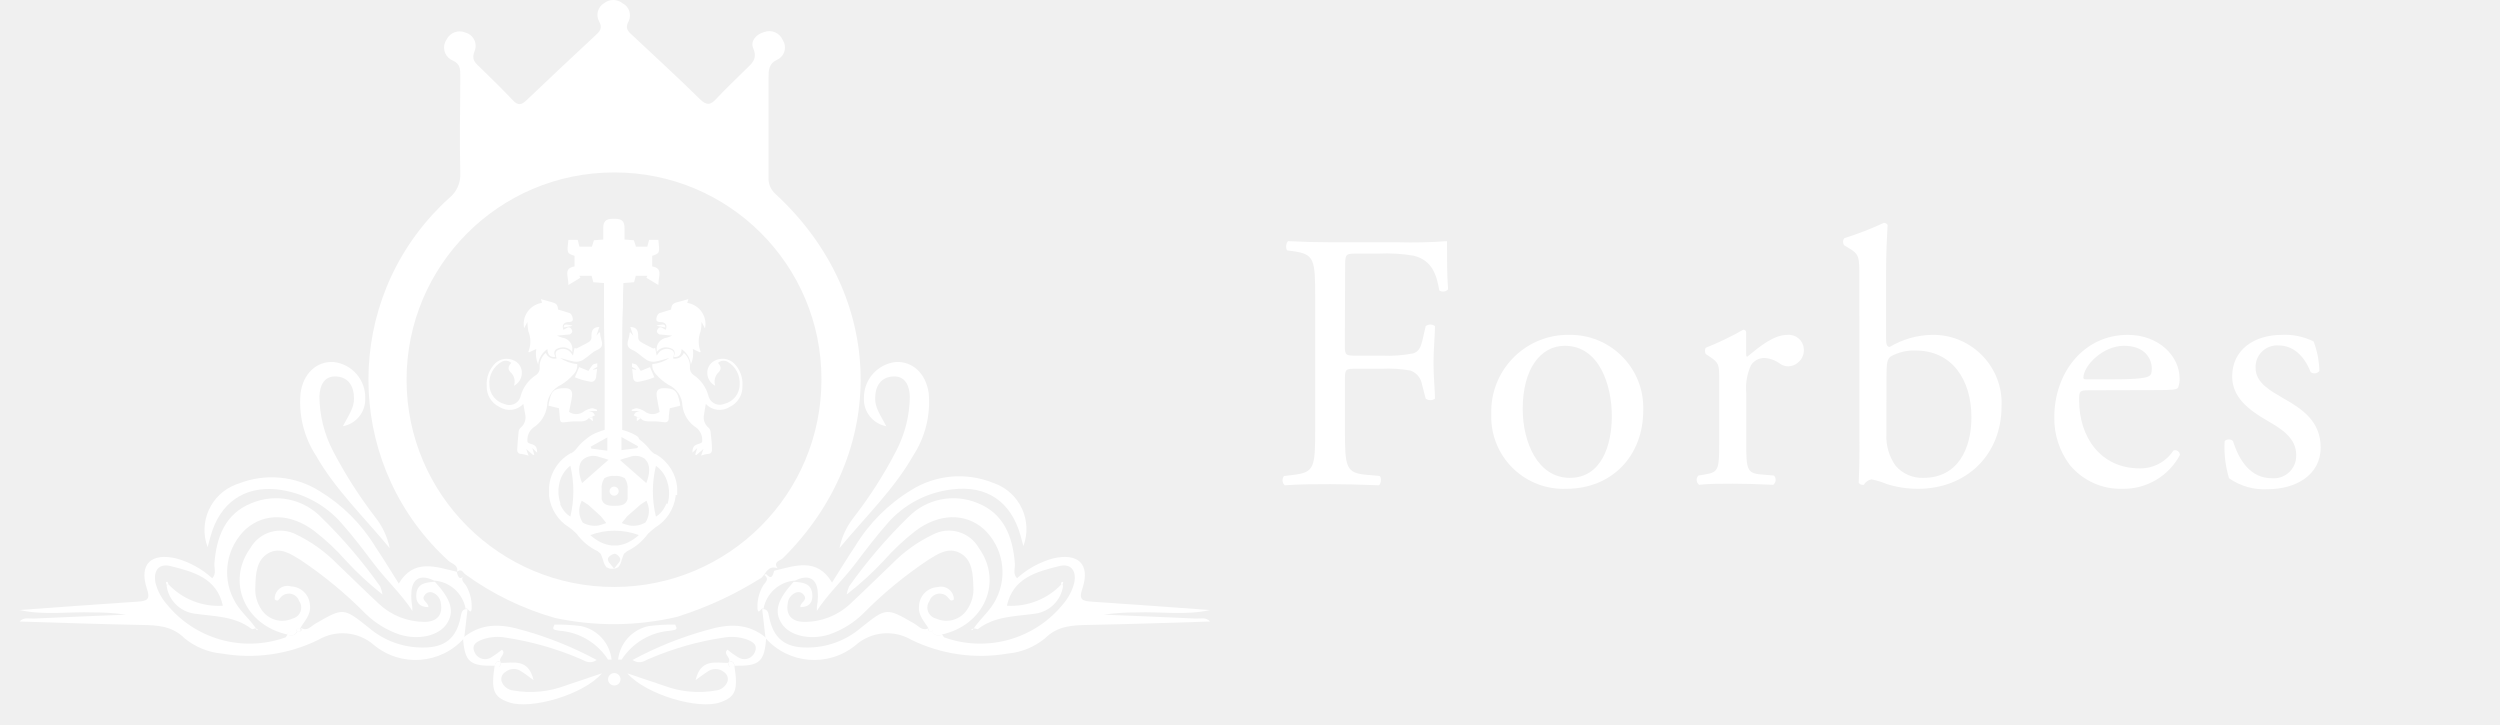
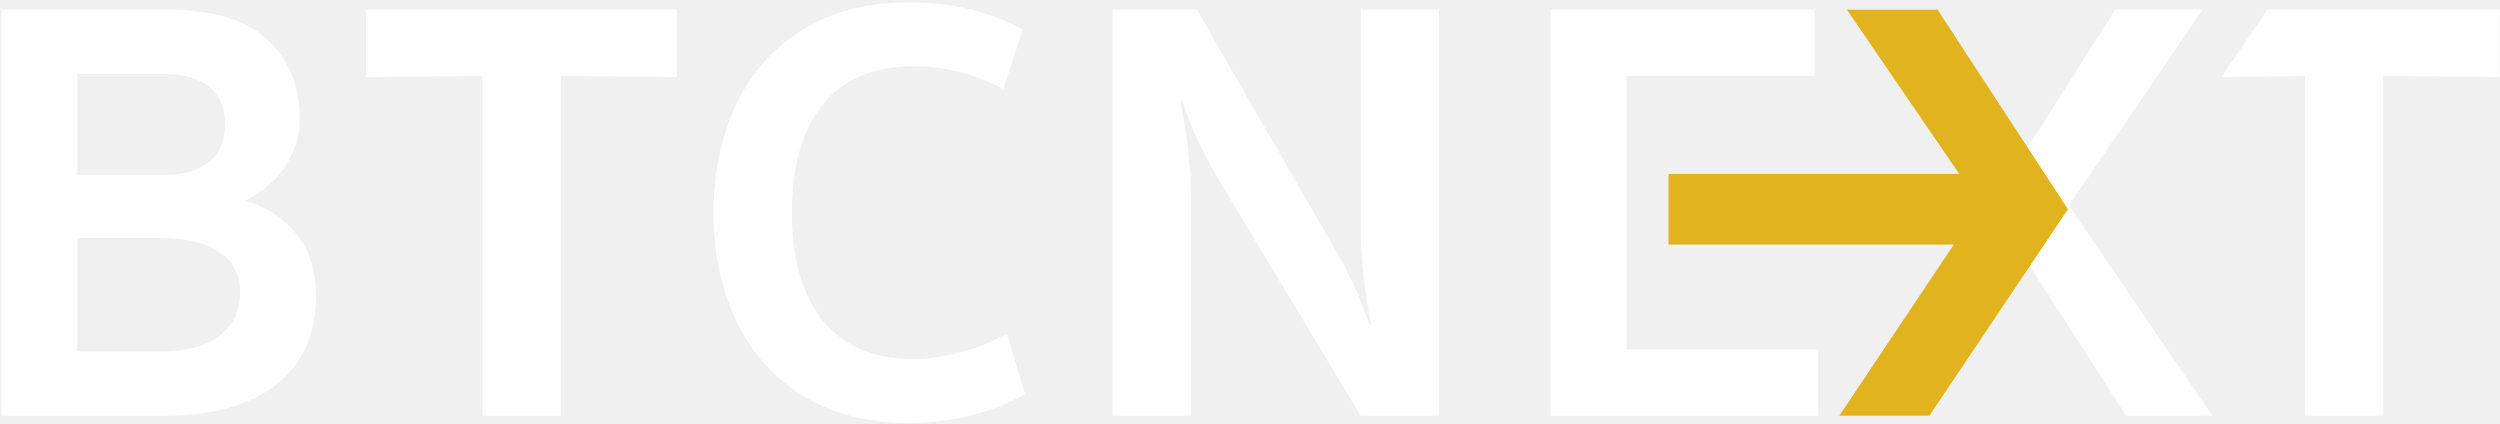
- <svg xmlns="http://www.w3.org/2000/svg" width="107" height="31" viewBox="0 0 107 31" fill="none">
-   <path d="M57.559 14.8C57.559 15.222 57.607 15.222 58.076 15.222H59.15C59.596 15.242 60.041 15.21 60.479 15.126C60.65 15.067 60.777 14.987 60.876 14.582L61.02 13.958C61.135 13.867 61.302 13.867 61.417 13.958C61.417 14.332 61.354 14.956 61.354 15.548C61.354 16.14 61.417 16.7 61.417 17.062C61.298 17.149 61.139 17.149 61.02 17.062L60.861 16.454C60.817 16.176 60.626 15.949 60.359 15.858C59.965 15.79 59.564 15.762 59.166 15.782H58.08C57.611 15.782 57.563 15.782 57.563 16.203V18.373C57.563 20.011 57.595 20.245 58.518 20.325L59.047 20.373C59.142 20.436 59.11 20.714 59.019 20.77C58.096 20.738 57.563 20.722 56.938 20.722C56.25 20.722 55.717 20.722 54.985 20.77C54.874 20.667 54.862 20.492 54.954 20.373L55.351 20.325C56.258 20.218 56.29 20.011 56.29 18.373V12.738C56.29 11.1 56.258 10.882 55.351 10.751L55.101 10.719C55.009 10.659 55.041 10.377 55.133 10.321C55.789 10.353 56.326 10.369 56.947 10.369H59.822C60.526 10.389 61.23 10.373 61.931 10.321C61.931 11.041 61.931 11.792 61.978 12.384C61.883 12.491 61.724 12.511 61.604 12.432C61.477 11.728 61.29 11.148 60.511 10.945C60.009 10.858 59.5 10.83 58.995 10.854H58.04C57.571 10.854 57.571 10.886 57.571 11.478L57.559 14.8Z" fill="white" />
-   <path d="M70.331 17.563C70.331 19.518 68.986 20.921 67.033 20.921C65.327 20.985 63.891 19.657 63.827 17.952C63.823 17.869 63.823 17.785 63.827 17.706C63.776 15.893 65.207 14.383 67.021 14.332C67.065 14.332 67.113 14.332 67.156 14.332C68.879 14.304 70.303 15.675 70.331 17.396C70.335 17.451 70.331 17.507 70.331 17.563ZM66.97 14.8C65.939 14.8 65.172 15.786 65.172 17.503C65.172 18.922 65.812 20.452 67.188 20.452C68.565 20.452 68.986 19.017 68.986 17.813C68.986 16.486 68.453 14.8 66.97 14.8Z" fill="white" />
-   <path d="M73.581 16.223C73.581 15.611 73.581 15.536 73.16 15.254L73.016 15.158C72.957 15.099 72.957 14.924 73.016 14.88C73.565 14.661 74.098 14.407 74.608 14.113C74.687 14.113 74.735 14.161 74.735 14.224V15.126C74.735 15.206 74.735 15.254 74.779 15.27C75.328 14.816 75.92 14.332 76.501 14.332C76.855 14.3 77.169 14.558 77.201 14.912C77.201 14.928 77.205 14.944 77.205 14.96C77.221 15.341 76.923 15.663 76.541 15.679C76.537 15.679 76.537 15.679 76.533 15.679C76.409 15.679 76.29 15.639 76.191 15.572C75.992 15.421 75.753 15.333 75.502 15.321C75.276 15.325 75.065 15.44 74.942 15.631C74.771 16.005 74.703 16.414 74.739 16.823V18.946C74.739 20.07 74.767 20.257 75.363 20.305L75.924 20.353C76.028 20.46 76.02 20.635 75.912 20.734C75.908 20.738 75.9 20.746 75.892 20.75C75.16 20.718 74.699 20.702 74.158 20.702C73.617 20.702 73.128 20.702 72.722 20.75C72.603 20.659 72.583 20.488 72.674 20.372C72.678 20.365 72.686 20.361 72.69 20.353L72.985 20.305C73.565 20.21 73.581 20.07 73.581 18.946V16.223Z" fill="white" />
-   <path d="M79.58 11.895C79.58 10.973 79.58 10.882 79.099 10.6L78.939 10.504C78.864 10.417 78.864 10.282 78.939 10.194C79.516 10.011 80.081 9.793 80.63 9.538C80.698 9.538 80.757 9.574 80.789 9.63C80.757 10.178 80.725 10.882 80.725 11.569V14.518C80.725 14.785 80.789 14.848 80.881 14.848C81.426 14.522 82.046 14.344 82.678 14.332C84.293 14.296 85.634 15.579 85.67 17.193C85.67 17.261 85.67 17.324 85.666 17.392C85.666 19.47 84.162 20.921 82.086 20.921C81.636 20.921 81.187 20.854 80.757 20.718C80.546 20.631 80.328 20.563 80.101 20.516C79.962 20.543 79.842 20.627 79.771 20.75C79.771 20.75 79.743 20.75 79.711 20.75C79.644 20.75 79.584 20.714 79.552 20.655C79.552 20.436 79.584 20.142 79.584 19.327L79.58 11.895ZM80.737 18.58C80.713 19.065 80.853 19.542 81.135 19.939C81.433 20.281 81.875 20.472 82.329 20.452C83.796 20.452 84.377 19.204 84.377 17.861C84.377 16.251 83.546 15.003 81.99 15.003C81.621 14.987 81.254 15.075 80.928 15.254C80.773 15.361 80.741 15.536 80.741 16.144L80.737 18.58Z" fill="white" />
-   <path d="M89.408 16.704C89.01 16.704 88.986 16.736 88.986 17.125C88.986 18.715 89.909 20.047 91.584 20.047C92.16 20.055 92.706 19.768 93.02 19.284C93.127 19.24 93.246 19.296 93.286 19.399C93.294 19.423 93.298 19.447 93.302 19.47C92.821 20.377 91.874 20.937 90.848 20.921C89.973 20.949 89.133 20.567 88.581 19.892C88.143 19.307 87.912 18.592 87.924 17.861C87.924 15.941 89.189 14.332 91.067 14.332C92.411 14.332 93.286 15.254 93.286 16.192C93.294 16.327 93.27 16.462 93.223 16.589C93.175 16.68 92.956 16.696 92.3 16.696L89.408 16.704ZM90.379 16.235C91.536 16.235 91.878 16.176 92.005 16.08C92.049 16.048 92.097 15.989 92.097 15.786C92.097 15.349 91.802 14.8 90.904 14.8C90.005 14.8 89.181 15.643 89.169 16.16C89.169 16.192 89.169 16.235 89.277 16.235H90.379Z" fill="white" />
-   <path d="M99.022 14.614C99.177 15.019 99.26 15.444 99.268 15.877C99.177 15.993 99.01 16.017 98.894 15.925C98.628 15.238 98.159 14.785 97.518 14.785C97.009 14.753 96.571 15.138 96.54 15.647C96.536 15.683 96.536 15.719 96.54 15.754C96.54 16.394 97.196 16.736 97.733 17.05C98.564 17.519 99.324 18.047 99.324 19.156C99.324 20.349 98.23 20.937 97.073 20.937C96.48 20.977 95.887 20.81 95.402 20.468C95.247 19.951 95.183 19.415 95.215 18.878C95.314 18.783 95.474 18.783 95.573 18.878C95.84 19.737 96.341 20.468 97.232 20.468C97.761 20.516 98.23 20.122 98.274 19.594C98.278 19.554 98.278 19.51 98.278 19.47C98.278 18.751 97.653 18.361 97.085 18.032C96.182 17.519 95.537 16.971 95.537 16.112C95.537 14.971 96.476 14.332 97.665 14.332C98.135 14.308 98.6 14.407 99.022 14.614Z" fill="white" />
-   <path d="M22.597 19.495C22.505 19.463 22.414 19.444 22.319 19.428C22.187 19.428 22.128 19.352 22.136 19.225C22.155 18.967 22.171 18.708 22.199 18.454C22.211 18.394 22.243 18.339 22.291 18.299C22.454 18.16 22.529 17.941 22.478 17.735C22.454 17.587 22.426 17.441 22.398 17.285C22.14 17.572 21.71 17.627 21.384 17.421C21.034 17.258 20.815 16.9 20.831 16.515C20.807 16.157 20.942 15.803 21.197 15.549C21.419 15.338 21.754 15.298 22.024 15.441C22.223 15.541 22.346 15.751 22.334 15.974C22.33 16.201 22.199 16.407 21.996 16.511C22.068 16.304 22.012 16.077 21.849 15.93C21.726 15.799 21.746 15.68 21.881 15.533C21.773 15.43 21.614 15.41 21.483 15.477C21.121 15.676 20.91 16.069 20.946 16.479C20.954 16.864 21.221 17.198 21.595 17.293C21.849 17.405 22.143 17.293 22.255 17.039C22.271 17.003 22.283 16.968 22.291 16.928C22.394 16.57 22.621 16.26 22.935 16.057C23.05 15.982 23.114 15.843 23.098 15.704C23.09 15.473 23.186 15.251 23.361 15.104C23.432 15.286 23.631 15.386 23.822 15.342C23.794 15.207 23.715 15.068 23.89 14.976C24.061 14.893 24.264 14.925 24.399 15.056C24.443 15.107 24.486 15.163 24.522 15.219C24.546 15.096 24.566 14.996 24.59 14.893L24.669 14.917L24.983 14.758C25.063 14.714 25.147 14.674 25.218 14.627C25.294 14.575 25.33 14.484 25.314 14.392C25.314 14.19 25.349 13.995 25.652 13.995C25.604 14.138 25.56 14.277 25.524 14.372L25.656 14.213C25.668 14.229 25.676 14.245 25.684 14.261C25.684 14.36 25.719 14.464 25.743 14.559C25.815 14.802 25.743 14.901 25.529 14.992C25.453 15.028 25.381 15.072 25.318 15.127C25.19 15.235 25.059 15.334 24.92 15.425C24.812 15.473 24.697 15.493 24.582 15.477C24.375 15.441 24.184 15.374 23.973 15.318C24.188 15.469 24.443 15.561 24.705 15.585C24.721 15.743 24.665 15.902 24.55 16.018C24.395 16.197 24.216 16.348 24.013 16.471C23.663 16.63 23.428 16.976 23.416 17.361C23.369 17.755 23.146 18.104 22.812 18.311C22.637 18.458 22.549 18.68 22.577 18.907C22.577 18.947 22.661 18.983 22.712 18.998C22.923 19.05 22.987 19.126 22.987 19.372L22.78 19.173L22.867 19.451L22.824 19.479L22.521 19.217C22.553 19.308 22.585 19.404 22.625 19.511" fill="white" />
-   <path d="M22.434 14.05C22.33 13.557 22.648 13.077 23.142 12.973C23.157 12.969 23.177 12.965 23.193 12.965C23.193 12.91 23.166 12.854 23.15 12.802L23.619 12.934C23.814 12.985 23.869 13.045 23.885 13.248C24.052 13.295 24.216 13.347 24.383 13.402C24.474 13.434 24.558 13.665 24.494 13.74C24.446 13.772 24.391 13.788 24.335 13.784C24.128 13.784 24.033 13.927 24.116 14.114C24.224 14.074 24.339 13.927 24.446 14.07C24.554 14.213 24.446 14.269 24.395 14.313L23.842 14.364C23.913 14.4 23.989 14.432 24.064 14.452C24.331 14.484 24.526 14.726 24.494 14.992C24.494 14.996 24.494 15 24.494 15.004C24.498 15.028 24.498 15.048 24.494 15.072C24.383 14.909 24.18 14.833 23.989 14.877C23.734 14.933 23.667 15.052 23.77 15.274C23.559 15.306 23.44 15.199 23.428 14.941C23.205 15.092 23.062 15.33 23.03 15.596C22.943 15.39 22.915 15.159 22.951 14.937L22.64 15.08L22.613 15.056C22.728 14.774 22.728 14.46 22.613 14.178C22.589 14.046 22.573 13.915 22.573 13.78C22.521 13.879 22.481 13.959 22.442 14.03" fill="white" />
-   <path d="M25.213 17.882C25.177 17.925 25.133 17.961 25.085 17.989C25.018 18.021 24.942 18.037 24.867 18.037C24.755 18.037 24.648 18.037 24.541 18.037C24.433 18.037 24.258 18.068 24.119 18.076C23.98 18.084 23.976 18.017 23.964 17.921C23.952 17.826 23.936 17.615 23.924 17.472L23.479 17.365C23.479 17.258 23.51 17.17 23.53 17.087C23.61 16.729 23.737 16.61 24.183 16.614C24.425 16.614 24.513 16.729 24.481 16.971C24.449 17.214 24.397 17.405 24.354 17.627C24.552 17.766 24.819 17.754 25.006 17.599C25.109 17.536 25.221 17.492 25.34 17.472C25.404 17.472 25.479 17.512 25.551 17.536V17.591H25.205C25.265 17.603 25.324 17.623 25.38 17.655C25.416 17.691 25.444 17.735 25.463 17.778L25.241 17.882" fill="white" />
-   <path d="M24.606 16.141C24.674 15.986 24.733 15.851 24.789 15.712L25.187 15.875C25.238 15.783 25.298 15.696 25.366 15.616C25.405 15.576 25.485 15.572 25.564 15.549C25.561 15.6 25.561 15.652 25.564 15.704L25.386 15.803V15.827L25.553 15.791C25.553 15.906 25.521 16.01 25.517 16.117C25.513 16.224 25.433 16.363 25.282 16.34C25.163 16.32 25.043 16.292 24.924 16.26C24.809 16.228 24.701 16.185 24.582 16.141" fill="white" />
-   <path d="M24.491 13.947L24.125 14.015C24.125 13.915 24.169 13.88 24.264 13.891C24.36 13.903 24.407 13.915 24.483 13.931L24.491 13.947Z" fill="white" />
-   <path d="M25.213 17.882L25.356 17.858L25.38 18.009H25.348L25.197 17.882" fill="white" />
-   <path d="M30.015 19.495C30.102 19.463 30.198 19.444 30.29 19.428C30.425 19.428 30.48 19.352 30.472 19.225C30.472 18.967 30.437 18.708 30.409 18.454C30.397 18.394 30.365 18.339 30.317 18.299C30.154 18.16 30.083 17.941 30.134 17.735C30.154 17.587 30.182 17.441 30.21 17.285C30.468 17.572 30.898 17.627 31.224 17.421C31.574 17.258 31.793 16.9 31.777 16.515C31.801 16.157 31.67 15.803 31.415 15.549C31.188 15.338 30.854 15.294 30.584 15.441C30.385 15.541 30.262 15.751 30.273 15.974C30.277 16.201 30.409 16.407 30.612 16.511C30.544 16.304 30.6 16.077 30.759 15.93C30.882 15.799 30.862 15.68 30.731 15.533C30.838 15.43 30.997 15.41 31.129 15.477C31.483 15.676 31.686 16.061 31.658 16.467C31.654 16.852 31.387 17.19 31.009 17.282C30.755 17.393 30.46 17.282 30.349 17.027C30.333 16.991 30.321 16.956 30.313 16.916C30.214 16.566 29.995 16.26 29.697 16.057C29.578 15.982 29.514 15.843 29.53 15.704C29.538 15.473 29.442 15.251 29.267 15.104C29.196 15.286 28.997 15.386 28.806 15.342C28.834 15.207 28.913 15.068 28.738 14.976C28.567 14.893 28.364 14.925 28.229 15.056C28.193 15.096 28.161 15.143 28.106 15.219L28.042 14.893L27.959 14.917L27.644 14.758C27.565 14.714 27.485 14.674 27.414 14.627C27.338 14.575 27.302 14.484 27.314 14.392C27.314 14.19 27.278 13.995 26.976 13.995L27.103 14.372L26.972 14.213L26.944 14.261C26.944 14.36 26.912 14.464 26.884 14.559C26.817 14.802 26.884 14.901 27.099 14.992C27.175 15.028 27.247 15.072 27.31 15.127C27.438 15.235 27.569 15.334 27.708 15.425C27.811 15.473 27.927 15.493 28.042 15.477C28.249 15.441 28.44 15.374 28.651 15.318C28.436 15.469 28.181 15.561 27.919 15.585C27.903 15.743 27.962 15.902 28.074 16.018C28.229 16.197 28.412 16.352 28.615 16.471C28.965 16.634 29.196 16.976 29.207 17.361C29.255 17.755 29.478 18.1 29.812 18.311C29.987 18.454 30.079 18.68 30.051 18.907C30.051 18.947 29.963 18.983 29.912 18.998C29.705 19.05 29.637 19.126 29.637 19.372L29.844 19.173L29.756 19.451L29.8 19.479L30.107 19.217C30.075 19.308 30.039 19.404 30.003 19.511" fill="white" />
-   <path d="M30.175 14.05C30.278 13.557 29.96 13.077 29.466 12.973C29.451 12.969 29.431 12.965 29.415 12.965L29.463 12.802L28.989 12.934C28.794 12.985 28.743 13.045 28.723 13.248L28.226 13.402C28.134 13.434 28.05 13.665 28.114 13.74C28.162 13.772 28.218 13.788 28.273 13.784C28.48 13.784 28.579 13.927 28.492 14.114C28.385 14.074 28.269 13.927 28.162 14.07C28.055 14.213 28.162 14.269 28.218 14.313L28.767 14.364C28.695 14.4 28.623 14.428 28.548 14.452C28.277 14.48 28.078 14.718 28.106 14.988C28.106 14.992 28.106 14.996 28.106 15.004C28.102 15.028 28.102 15.048 28.106 15.072C28.218 14.909 28.42 14.833 28.611 14.877C28.866 14.933 28.933 15.052 28.83 15.274C29.045 15.306 29.16 15.199 29.172 14.941C29.395 15.092 29.538 15.33 29.57 15.596C29.661 15.39 29.689 15.159 29.654 14.937L29.96 15.08L29.988 15.056C29.876 14.774 29.876 14.46 29.988 14.178C30.012 14.046 30.027 13.915 30.027 13.78L30.159 14.03" fill="white" />
-   <path d="M27.397 17.882C27.433 17.925 27.473 17.961 27.52 17.989C27.588 18.017 27.664 18.033 27.739 18.037C27.851 18.037 27.958 18.037 28.069 18.037C28.181 18.037 28.348 18.068 28.467 18.076C28.547 18.08 28.618 18.021 28.622 17.937C28.622 17.933 28.622 17.925 28.622 17.921C28.622 17.77 28.65 17.615 28.666 17.472L29.111 17.365C29.111 17.258 29.08 17.17 29.06 17.087C28.976 16.729 28.849 16.61 28.407 16.614C28.161 16.614 28.073 16.729 28.109 16.971C28.145 17.214 28.189 17.405 28.232 17.627C28.034 17.766 27.767 17.754 27.58 17.599C27.477 17.536 27.365 17.492 27.246 17.472C27.182 17.472 27.107 17.512 27.039 17.536V17.591H27.381C27.322 17.603 27.262 17.623 27.206 17.655C27.17 17.691 27.142 17.735 27.123 17.778L27.345 17.882" fill="white" />
-   <path d="M28.003 16.141L27.82 15.712L27.423 15.875C27.371 15.783 27.311 15.696 27.244 15.616C27.204 15.576 27.124 15.572 27.049 15.549C27.049 15.616 27.049 15.66 27.049 15.704L27.224 15.803C27.224 15.803 27.224 15.803 27.224 15.827L27.057 15.791C27.073 15.898 27.085 16.01 27.093 16.117C27.093 16.276 27.176 16.363 27.327 16.34C27.447 16.32 27.566 16.292 27.685 16.26C27.801 16.228 27.908 16.185 28.027 16.141" fill="white" />
-   <path d="M28.105 13.947L28.475 14.015C28.475 13.915 28.432 13.88 28.336 13.891C28.261 13.899 28.189 13.915 28.117 13.931L28.105 13.947Z" fill="white" />
-   <path d="M27.397 17.882L27.254 17.858C27.254 17.91 27.254 17.961 27.254 18.009H27.286L27.437 17.882" fill="white" />
-   <path d="M28.985 21.188C28.985 21.188 28.985 21.149 28.985 21.125V20.974C28.985 20.946 28.985 20.922 28.985 20.894C28.942 20.302 28.615 19.77 28.106 19.463L28.066 19.44H28.038C27.951 19.388 27.872 19.32 27.808 19.237C27.692 19.086 27.561 18.955 27.41 18.84L27.358 18.796L27.311 18.7C27.195 18.617 27.068 18.549 26.937 18.502C26.837 18.462 26.734 18.426 26.63 18.398V14.893C26.63 14.305 26.63 13.701 26.662 13.124C26.662 12.787 26.662 12.453 26.682 12.115L27.14 12.079C27.16 11.996 27.183 11.904 27.211 11.805H27.708L27.665 11.888L28.178 12.198C28.178 11.801 28.389 11.487 27.915 11.403V10.95C28.241 10.835 28.241 10.835 28.178 10.267H27.78L27.704 10.557H27.219C27.191 10.473 27.16 10.374 27.128 10.283L26.73 10.251V9.762C26.73 9.476 26.622 9.365 26.332 9.365H26.217C25.926 9.365 25.819 9.484 25.819 9.762V10.251L25.421 10.283C25.393 10.374 25.362 10.473 25.334 10.557H24.801C24.773 10.461 24.749 10.37 24.725 10.267H24.327C24.26 10.835 24.26 10.835 24.59 10.95V11.403C24.113 11.487 24.327 11.801 24.327 12.198L24.84 11.888L24.797 11.805H25.322C25.346 11.904 25.369 11.996 25.393 12.079L25.851 12.115C25.851 12.453 25.851 12.787 25.851 13.124C25.851 13.713 25.851 14.317 25.879 14.893V18.398C25.775 18.426 25.676 18.462 25.576 18.502C25.445 18.549 25.318 18.617 25.203 18.7C25.175 18.716 25.151 18.736 25.127 18.76L25.075 18.8C24.924 18.915 24.793 19.046 24.677 19.197C24.614 19.281 24.534 19.348 24.447 19.4H24.419L24.379 19.424C23.87 19.73 23.544 20.258 23.5 20.851C23.5 20.878 23.5 20.902 23.5 20.93C23.5 20.93 23.5 20.958 23.5 20.97C23.5 20.982 23.5 21.006 23.5 21.025V21.125C23.5 21.149 23.5 21.168 23.5 21.188C23.5 21.204 23.5 21.22 23.5 21.236C23.572 21.792 23.89 22.289 24.371 22.579C24.483 22.659 24.586 22.75 24.681 22.846C24.912 23.164 25.218 23.422 25.576 23.589L25.712 23.704C25.747 23.784 25.775 23.875 25.811 23.966C25.835 24.086 25.887 24.197 25.966 24.288C25.966 24.288 25.966 24.288 25.99 24.288C26.054 24.332 26.129 24.352 26.205 24.34C26.28 24.352 26.36 24.332 26.424 24.288H26.451C26.531 24.197 26.583 24.086 26.607 23.966C26.642 23.875 26.67 23.784 26.702 23.704L26.841 23.589C27.195 23.422 27.502 23.164 27.732 22.846C27.832 22.75 27.935 22.663 28.043 22.579C28.524 22.289 28.846 21.792 28.918 21.236C28.918 21.22 28.918 21.204 28.918 21.188H28.985ZM28.52 21.558C28.46 21.705 28.377 21.84 28.269 21.955C28.21 22.015 28.146 22.071 28.074 22.114C27.899 21.399 27.899 20.652 28.074 19.936C28.321 20.111 28.496 20.37 28.572 20.664C28.655 20.942 28.659 21.24 28.584 21.522V21.554L28.52 21.558ZM26.28 24.336C26.205 24.233 26.129 24.153 26.078 24.086C26.038 24.038 26.018 23.982 26.018 23.923C26.018 23.839 26.173 23.728 26.28 23.704C26.388 23.68 26.535 23.839 26.547 23.923C26.547 23.982 26.523 24.042 26.483 24.086C26.432 24.153 26.36 24.233 26.28 24.336ZM26.408 23.346H26.3H26.197H26.177C26.014 23.326 25.851 23.279 25.704 23.207C25.544 23.124 25.397 23.02 25.262 22.901C25.934 22.651 26.67 22.651 27.343 22.901C27.207 23.024 27.06 23.124 26.897 23.207C26.75 23.283 26.591 23.326 26.428 23.346H26.408ZM26.3 20.37C26.451 20.354 26.607 20.39 26.738 20.465C26.837 20.608 26.881 20.783 26.861 20.954C26.865 21.013 26.865 21.077 26.861 21.137V21.168C26.861 21.18 26.861 21.192 26.861 21.204C26.865 21.224 26.865 21.24 26.861 21.26V21.28C26.861 21.28 26.861 21.308 26.861 21.323C26.861 21.339 26.861 21.347 26.861 21.359C26.802 21.578 26.65 21.645 26.336 21.649H26.276C25.962 21.649 25.811 21.578 25.751 21.359C25.751 21.347 25.751 21.335 25.751 21.323C25.751 21.308 25.751 21.296 25.751 21.28V21.26C25.751 21.26 25.751 21.224 25.751 21.204C25.751 21.192 25.751 21.18 25.751 21.168V21.137C25.747 21.077 25.747 21.013 25.751 20.954C25.732 20.783 25.775 20.608 25.871 20.465C26.002 20.39 26.157 20.354 26.308 20.37H26.3ZM27.311 19.094L27.279 19.177L26.921 19.225L26.599 19.265V18.704L27.311 19.102V19.094ZM27.609 19.658C27.86 19.893 27.812 20.29 27.661 20.676L26.658 19.797L26.535 19.686C26.666 19.638 26.797 19.595 26.933 19.563C27.163 19.467 27.43 19.503 27.629 19.658H27.609ZM26.038 19.686L25.91 19.797L24.912 20.676C24.761 20.278 24.713 19.881 24.964 19.658C25.163 19.503 25.429 19.467 25.66 19.563C25.795 19.595 25.926 19.638 26.058 19.686H26.038ZM25.994 19.289L25.672 19.249L25.314 19.201L25.282 19.118L25.994 18.72V19.289ZM24.94 21.455C25.02 21.51 25.103 21.558 25.183 21.61L25.72 22.098L25.934 22.369C25.934 22.369 25.934 22.369 25.934 22.392C25.827 22.432 25.72 22.464 25.612 22.492C25.381 22.528 25.147 22.484 24.944 22.369C24.825 22.19 24.773 21.975 24.797 21.761C24.813 21.645 24.848 21.534 24.896 21.431L24.94 21.455ZM27.613 22.369C27.41 22.484 27.175 22.528 26.945 22.492C26.833 22.468 26.726 22.432 26.622 22.392C26.622 22.392 26.622 22.392 26.622 22.369C26.702 22.277 26.77 22.186 26.841 22.098L27.426 21.586C27.506 21.534 27.589 21.486 27.669 21.431C27.716 21.534 27.752 21.645 27.768 21.761C27.792 21.975 27.74 22.19 27.621 22.369H27.613ZM23.985 21.574V21.542C23.89 21.264 23.874 20.966 23.942 20.68C24.005 20.381 24.172 20.119 24.411 19.932C24.582 20.648 24.582 21.395 24.411 22.11C24.339 22.067 24.272 22.011 24.212 21.951C24.105 21.836 24.021 21.701 23.965 21.554" fill="white" />
-   <path d="M26.48 21.021C26.48 21.129 26.392 21.216 26.285 21.216C26.177 21.216 26.09 21.129 26.09 21.021C26.09 20.914 26.177 20.827 26.285 20.827C26.392 20.827 26.48 20.914 26.48 21.021Z" fill="white" />
-   <path d="M19.561 24.471C19.629 24.177 19.338 24.133 19.199 24.006C14.915 20.107 14.601 13.478 18.503 9.194C18.734 8.943 18.972 8.701 19.227 8.474C19.553 8.212 19.728 7.807 19.7 7.389C19.664 6.006 19.7 4.607 19.7 3.232C19.7 2.962 19.7 2.739 19.382 2.592C19.076 2.469 18.925 2.119 19.048 1.813C19.068 1.766 19.092 1.722 19.119 1.682C19.267 1.392 19.617 1.265 19.915 1.392C20.229 1.472 20.42 1.793 20.341 2.107C20.333 2.135 20.325 2.159 20.313 2.187C20.174 2.525 20.313 2.672 20.524 2.863C21.001 3.332 21.486 3.797 21.944 4.285C22.166 4.524 22.314 4.504 22.54 4.285C23.511 3.355 24.493 2.441 25.472 1.527C25.663 1.352 25.81 1.213 25.639 0.911C25.492 0.641 25.587 0.299 25.85 0.14C26.081 -0.047 26.415 -0.047 26.645 0.14C26.924 0.279 27.039 0.613 26.912 0.895C26.717 1.237 26.912 1.372 27.115 1.555C28.061 2.441 29.016 3.32 29.943 4.23C30.241 4.528 30.416 4.508 30.683 4.202C31.053 3.804 31.478 3.407 31.876 3.01C32.135 2.747 32.449 2.56 32.238 2.064C32.107 1.766 32.357 1.464 32.707 1.372C33.022 1.253 33.376 1.408 33.503 1.718C33.678 1.984 33.602 2.342 33.336 2.517C33.324 2.525 33.308 2.533 33.292 2.541C32.894 2.719 32.894 3.002 32.894 3.335C32.894 4.746 32.894 6.153 32.894 7.56C32.87 7.846 32.986 8.125 33.2 8.311C37.934 12.683 38.057 19.384 33.503 23.895C33.399 23.994 33.073 24.042 33.28 24.324C32.882 24.181 32.787 24.527 32.6 24.721C31.466 25.441 30.241 26.005 28.956 26.407C27.242 26.804 25.464 26.816 23.746 26.446C22.377 26.057 21.084 25.429 19.931 24.594C19.823 24.527 19.772 24.324 19.581 24.455L19.561 24.471ZM26.263 7.381C21.359 7.389 17.393 11.368 17.401 16.268C17.409 21.168 21.391 25.131 26.295 25.123C31.2 25.115 35.166 21.137 35.158 16.236C35.158 16.232 35.158 16.228 35.158 16.224C35.158 11.34 31.196 7.381 26.307 7.381C26.291 7.381 26.279 7.381 26.263 7.381Z" fill="white" />
-   <path d="M0.795 26.113C2.493 25.989 4.184 25.862 5.882 25.751C6.28 25.723 6.459 25.679 6.28 25.175C5.946 24.137 6.475 23.648 7.553 23.903C8.122 24.062 8.647 24.352 9.084 24.749C9.271 24.555 9.164 24.324 9.176 24.121C9.263 22.985 9.637 21.983 10.767 21.534C11.793 21.105 12.975 21.347 13.75 22.142C14.677 23.048 15.524 24.038 16.272 25.099C16.32 25.21 16.352 25.326 16.372 25.445C15.811 25.004 15.286 24.519 14.804 23.994C14.391 23.525 13.933 23.096 13.436 22.715C12.442 21.975 11.332 21.943 10.536 22.631C9.705 23.398 9.482 24.622 9.991 25.632C10.226 26.128 10.656 26.454 10.954 26.892C10.894 26.892 10.807 26.947 10.775 26.923C10.047 26.363 9.184 26.387 8.325 26.264C7.704 26.18 7.215 25.691 7.131 25.071L7.203 25.004C7.808 25.644 8.663 25.981 9.538 25.926C9.279 24.733 8.269 24.471 7.302 24.229C6.797 24.102 6.555 24.423 6.654 24.944C6.738 25.27 6.893 25.572 7.112 25.83C8.325 27.349 10.361 27.933 12.195 27.289C12.243 27.289 12.271 27.201 12.31 27.158C12.45 27.241 12.633 27.194 12.712 27.055C12.72 27.043 12.724 27.031 12.732 27.019C12.827 27.019 12.963 27.05 12.879 26.872C13.15 27.039 13.317 26.796 13.5 26.693C14.693 26.005 14.693 25.993 15.787 26.868C16.435 27.424 17.27 27.726 18.126 27.714C19.041 27.714 19.538 27.317 19.717 26.403C19.753 26.208 19.773 26.057 20.011 26.069L19.868 27.309C18.873 28.434 17.163 28.565 16.006 27.607C15.341 27.027 14.379 26.939 13.619 27.388C12.342 28.012 10.898 28.215 9.498 27.973C8.913 27.921 8.361 27.694 7.907 27.325C7.366 26.788 6.75 26.76 6.073 26.748C4.327 26.717 2.585 26.653 0.839 26.601C1.014 26.399 1.256 26.486 1.463 26.474C2.772 26.411 4.08 26.363 5.389 26.307C4.924 26.24 4.458 26.208 3.989 26.212C2.943 26.172 1.893 26.343 0.855 26.113" fill="white" />
-   <path d="M12.306 27.158C10.48 26.76 9.677 24.904 10.715 23.458C11.113 22.758 11.996 22.508 12.704 22.889C13.348 23.203 13.933 23.625 14.434 24.137C15.035 24.706 15.628 25.298 16.228 25.854C16.753 26.343 17.445 26.613 18.161 26.617C18.714 26.617 18.957 26.307 18.869 25.822C18.849 25.62 18.718 25.445 18.527 25.365C18.396 25.314 18.249 25.357 18.173 25.477C18.002 25.703 18.352 25.783 18.332 25.985C17.935 25.985 17.784 25.759 17.819 25.417C17.871 24.944 18.253 24.928 18.615 24.9C19.315 25.667 19.462 26.172 19.128 26.689C18.794 27.206 17.935 27.412 17.111 27.162C16.558 26.975 16.057 26.669 15.639 26.26C14.792 25.401 13.857 24.63 12.855 23.962C12.457 23.716 11.992 23.394 11.487 23.676C10.982 23.958 10.942 24.555 10.93 25.091C10.898 25.449 10.994 25.811 11.2 26.105C11.491 26.53 12.044 26.689 12.513 26.478C12.776 26.419 12.939 26.16 12.883 25.902C12.867 25.838 12.843 25.779 12.803 25.723C12.724 25.481 12.461 25.349 12.219 25.429C12.135 25.457 12.06 25.508 12.008 25.576C11.944 25.632 11.904 25.779 11.757 25.655C11.737 25.353 11.968 25.095 12.27 25.075C12.338 25.071 12.406 25.079 12.469 25.099C12.899 25.123 13.241 25.465 13.265 25.894C13.325 26.319 13.018 26.585 12.843 26.903C12.748 26.903 12.628 26.903 12.696 27.05C12.553 26.967 12.37 27.019 12.29 27.162C12.286 27.17 12.278 27.182 12.274 27.19L12.306 27.158Z" fill="white" />
-   <path d="M19.9 24.606C19.629 24.809 19.9 24.948 19.968 25.099C20.131 25.393 20.206 25.727 20.186 26.065C20.142 26.351 20.019 25.954 19.932 26.065C19.812 25.397 19.256 24.892 18.575 24.849C18.034 24.578 17.672 24.741 17.613 25.282C17.597 25.437 17.597 25.596 17.613 25.751C17.64 25.882 17.652 26.013 17.652 26.148C17.163 25.401 16.503 24.801 15.974 24.094C15.544 23.521 15.111 22.953 14.637 22.416C13.929 21.594 12.935 21.069 11.853 20.946C10.445 20.803 9.411 21.522 9.013 22.949C8.973 23.088 8.937 23.231 8.886 23.418C8.48 22.337 9.029 21.137 10.111 20.731C10.143 20.719 10.174 20.707 10.206 20.7C11.352 20.246 12.641 20.366 13.683 21.021C14.657 21.614 15.477 22.432 16.069 23.406C16.404 23.907 16.718 24.419 17.068 24.976C17.716 23.887 18.659 24.265 19.546 24.471C19.605 24.666 19.649 24.888 19.896 24.61" fill="white" />
-   <path d="M14.674 18.243C14.916 17.782 15.163 17.448 15.151 17.051C15.151 16.546 14.928 16.145 14.395 16.113C13.862 16.081 13.687 16.511 13.671 16.971C13.679 17.778 13.874 18.569 14.244 19.285C14.769 20.294 15.382 21.256 16.078 22.158C16.376 22.54 16.583 22.985 16.678 23.458C15.513 22.059 14.339 20.93 13.528 19.507C13.011 18.716 12.776 17.77 12.864 16.828C12.975 15.986 13.552 15.457 14.268 15.493C15.059 15.576 15.652 16.252 15.632 17.047C15.656 17.627 15.246 18.14 14.674 18.243Z" fill="white" />
-   <path d="M21.169 28.493C20.107 28.517 19.888 28.326 19.816 27.301C20.612 26.645 21.451 26.701 22.358 26.967C23.464 27.273 24.53 27.702 25.54 28.247C25.198 28.469 24.995 28.247 24.788 28.179C23.782 27.75 22.72 27.452 21.638 27.289C21.328 27.233 21.01 27.257 20.707 27.349C20.449 27.44 20.154 27.563 20.31 27.913C20.413 28.163 20.7 28.279 20.95 28.175C20.986 28.159 21.018 28.143 21.049 28.12C21.201 28.024 21.348 27.921 21.483 27.806C21.702 28.008 21.264 28.163 21.447 28.358C21.272 28.239 21.217 28.358 21.169 28.493Z" fill="white" />
-   <path d="M21.427 28.374C21.98 28.374 22.62 28.175 22.835 29.109C22.612 28.946 22.473 28.835 22.318 28.74C22.111 28.589 21.832 28.596 21.634 28.759C21.494 28.839 21.427 29.002 21.466 29.157C21.542 29.375 21.741 29.53 21.972 29.554C22.724 29.686 23.499 29.61 24.211 29.34L25.759 28.819C24.987 29.729 22.715 30.389 21.781 30.059C21.12 29.829 21.009 29.538 21.172 28.493C21.351 28.616 21.419 28.521 21.455 28.354L21.427 28.374Z" fill="white" />
-   <path d="M23.729 26.733C24.107 26.725 24.489 26.748 24.863 26.796C25.567 26.939 26.096 27.519 26.176 28.231H26.024C25.563 27.515 24.791 27.054 23.94 26.995C23.638 26.951 23.642 26.931 23.729 26.736" fill="white" />
-   <path d="M7.135 25.067C7.135 25.016 7.092 24.924 7.104 24.916C7.187 24.869 7.187 24.952 7.207 25L7.135 25.067Z" fill="white" />
-   <path d="M10.955 26.895L11.046 26.959C11.046 26.959 11.003 26.983 10.987 26.959C10.971 26.935 10.915 26.907 10.967 26.864L10.955 26.895Z" fill="white" />
-   <path d="M12.291 27.162C12.359 27.011 12.534 26.943 12.685 27.007C12.693 27.011 12.705 27.015 12.713 27.023C12.649 27.174 12.478 27.241 12.327 27.182C12.315 27.174 12.303 27.17 12.291 27.162Z" fill="white" />
-   <path d="M12.698 27.031C12.63 26.868 12.749 26.892 12.845 26.884C12.928 27.062 12.793 27.027 12.698 27.031Z" fill="white" />
-   <path d="M21.443 28.366C21.407 28.533 21.339 28.628 21.16 28.505C21.212 28.366 21.268 28.247 21.443 28.366Z" fill="white" />
-   <path d="M51.813 26.113C50.119 25.989 48.425 25.862 46.73 25.751C46.332 25.723 46.149 25.679 46.332 25.175C46.67 24.137 46.137 23.648 45.059 23.903C44.49 24.062 43.965 24.352 43.528 24.749C43.341 24.555 43.452 24.324 43.436 24.121C43.349 22.985 42.975 21.983 41.845 21.534C40.823 21.105 39.638 21.347 38.866 22.142C37.935 23.048 37.092 24.038 36.34 25.099C36.292 25.21 36.257 25.326 36.237 25.445C36.806 25.004 37.339 24.519 37.828 23.994C38.242 23.525 38.699 23.096 39.192 22.715C40.187 21.975 41.296 21.943 42.092 22.631C42.923 23.398 43.146 24.622 42.637 25.632C42.402 26.128 41.973 26.454 41.678 26.892C41.738 26.892 41.825 26.947 41.857 26.923C42.585 26.363 43.448 26.387 44.308 26.264C44.928 26.18 45.417 25.691 45.501 25.071C45.477 25.051 45.453 25.027 45.433 25.004C44.829 25.644 43.973 25.977 43.094 25.926C43.357 24.733 44.363 24.471 45.33 24.229C45.835 24.102 46.082 24.423 45.978 24.944C45.895 25.27 45.739 25.572 45.521 25.83C44.308 27.349 42.271 27.933 40.437 27.289C40.389 27.289 40.362 27.201 40.326 27.158C40.187 27.241 40.004 27.194 39.924 27.055C39.916 27.043 39.912 27.031 39.904 27.019C39.813 27.019 39.673 27.05 39.761 26.872C39.487 27.039 39.319 26.796 39.137 26.693C37.943 26.005 37.943 25.993 36.849 26.868C36.201 27.424 35.366 27.726 34.511 27.714C33.596 27.714 33.098 27.317 32.919 26.403C32.88 26.208 32.86 26.057 32.621 26.069L32.764 27.309C33.759 28.434 35.469 28.565 36.627 27.607C37.291 27.027 38.254 26.939 39.013 27.388C40.29 28.008 41.73 28.215 43.13 27.973C43.715 27.921 44.268 27.694 44.721 27.325C45.262 26.788 45.879 26.76 46.559 26.748C48.301 26.717 50.047 26.653 51.79 26.601C51.615 26.399 51.392 26.486 51.165 26.474C49.856 26.411 48.548 26.363 47.243 26.307C47.709 26.24 48.174 26.208 48.643 26.212C49.685 26.172 50.736 26.343 51.774 26.113" fill="white" />
-   <path d="M40.306 27.158C42.128 26.76 42.935 24.904 41.897 23.458C41.499 22.758 40.616 22.504 39.908 22.889C39.26 23.199 38.675 23.625 38.174 24.137C37.573 24.706 36.98 25.298 36.38 25.854C35.851 26.347 35.151 26.621 34.427 26.617C33.874 26.617 33.631 26.307 33.715 25.822C33.735 25.62 33.866 25.445 34.057 25.365C34.188 25.31 34.335 25.357 34.411 25.477C34.582 25.703 34.232 25.783 34.256 25.985C34.654 25.985 34.801 25.759 34.765 25.417C34.713 24.944 34.335 24.928 33.969 24.9C33.269 25.667 33.122 26.172 33.456 26.689C33.79 27.206 34.65 27.412 35.473 27.162C36.026 26.975 36.527 26.669 36.945 26.26C37.792 25.401 38.727 24.63 39.729 23.962C40.127 23.716 40.592 23.394 41.101 23.676C41.611 23.958 41.642 24.555 41.658 25.091C41.69 25.449 41.591 25.811 41.384 26.105C41.097 26.53 40.544 26.689 40.075 26.478C39.813 26.422 39.645 26.164 39.701 25.902C39.713 25.838 39.741 25.775 39.781 25.723C39.86 25.481 40.123 25.349 40.365 25.429C40.449 25.457 40.525 25.508 40.576 25.576C40.64 25.632 40.68 25.779 40.827 25.655C40.827 25.353 40.58 25.107 40.278 25.107C40.226 25.107 40.178 25.115 40.131 25.127C39.701 25.151 39.359 25.492 39.335 25.922C39.28 26.347 39.582 26.613 39.761 26.931C39.852 26.931 39.972 26.931 39.904 27.078C40.047 26.995 40.23 27.047 40.31 27.19C40.314 27.198 40.322 27.209 40.326 27.217L40.306 27.158Z" fill="white" />
-   <path d="M32.708 24.606C32.978 24.809 32.708 24.948 32.64 25.099C32.477 25.393 32.401 25.727 32.421 26.065C32.465 26.351 32.592 25.954 32.676 26.065C32.795 25.397 33.352 24.892 34.032 24.849C34.573 24.578 34.935 24.741 34.995 25.282C35.011 25.437 35.011 25.596 34.995 25.751C34.967 25.882 34.955 26.013 34.959 26.148C35.444 25.401 36.104 24.801 36.633 24.094C37.063 23.521 37.501 22.953 37.97 22.416C38.678 21.594 39.672 21.069 40.754 20.946C42.238 20.759 43.268 21.474 43.674 22.905C43.714 23.044 43.75 23.187 43.801 23.374C44.203 22.293 43.654 21.093 42.576 20.692C42.544 20.68 42.513 20.668 42.477 20.656C41.331 20.203 40.038 20.322 38.996 20.978C38.022 21.57 37.202 22.389 36.61 23.362C36.276 23.863 35.961 24.376 35.611 24.932C34.963 23.843 34.02 24.221 33.137 24.427C33.077 24.622 33.034 24.845 32.787 24.567" fill="white" />
-   <path d="M37.934 18.243C37.692 17.782 37.445 17.448 37.457 17.051C37.457 16.546 37.684 16.145 38.217 16.113C38.75 16.081 38.925 16.511 38.941 16.971C38.933 17.778 38.734 18.569 38.364 19.285C37.843 20.298 37.226 21.26 36.53 22.158C36.232 22.54 36.025 22.985 35.93 23.458C37.095 22.059 38.269 20.93 39.08 19.507C39.597 18.716 39.836 17.77 39.748 16.828C39.633 15.986 39.06 15.457 38.34 15.493C37.553 15.581 36.96 16.252 36.976 17.047C36.952 17.627 37.362 18.136 37.934 18.243Z" fill="white" />
-   <path d="M31.44 28.493C32.506 28.517 32.721 28.326 32.792 27.301C31.997 26.645 31.157 26.701 30.254 26.967C29.149 27.273 28.083 27.702 27.072 28.247C27.418 28.469 27.621 28.247 27.828 28.179C28.834 27.75 29.892 27.448 30.978 27.289C31.289 27.233 31.607 27.257 31.909 27.349C32.164 27.44 32.458 27.563 32.307 27.913C32.203 28.159 31.921 28.279 31.674 28.175C31.639 28.159 31.603 28.14 31.571 28.12C31.416 28.024 31.273 27.921 31.134 27.806C30.915 28.008 31.352 28.163 31.169 28.358C31.344 28.239 31.404 28.358 31.452 28.493H31.44Z" fill="white" />
-   <path d="M31.181 28.374C30.632 28.374 29.988 28.175 29.773 29.109C29.996 28.946 30.139 28.835 30.29 28.74C30.497 28.593 30.78 28.601 30.979 28.759C31.114 28.843 31.177 29.002 31.142 29.157C31.066 29.375 30.867 29.53 30.636 29.554C29.885 29.686 29.109 29.61 28.397 29.34L26.85 28.819C27.645 29.729 29.892 30.389 30.827 30.059C31.484 29.829 31.595 29.538 31.432 28.493C31.253 28.616 31.185 28.521 31.149 28.354L31.181 28.374Z" fill="white" />
-   <path d="M28.901 26.733C28.523 26.725 28.142 26.748 27.768 26.796C27.064 26.939 26.535 27.519 26.455 28.231H26.606C27.068 27.515 27.839 27.054 28.691 26.995C28.993 26.951 28.993 26.931 28.901 26.736" fill="white" />
-   <path d="M45.472 25.067C45.472 25.016 45.516 24.924 45.504 24.916C45.424 24.869 45.42 24.952 45.404 25C45.424 25.024 45.448 25.047 45.472 25.067Z" fill="white" />
-   <path d="M41.658 26.895L41.562 26.959C41.562 26.959 41.606 26.983 41.626 26.959C41.646 26.935 41.694 26.907 41.626 26.864L41.658 26.895Z" fill="white" />
-   <path d="M40.318 27.162C40.251 27.011 40.075 26.943 39.924 27.007C39.916 27.011 39.904 27.015 39.897 27.023C39.964 27.174 40.139 27.241 40.29 27.178C40.298 27.174 40.31 27.166 40.318 27.162Z" fill="white" />
-   <path d="M39.911 27.031C39.979 26.868 39.859 26.892 39.768 26.884C39.681 27.062 39.82 27.027 39.911 27.031Z" fill="white" />
-   <path d="M31.164 28.366C31.2 28.533 31.267 28.628 31.447 28.505C31.399 28.366 31.339 28.247 31.164 28.366Z" fill="white" />
-   <path d="M26.558 29.073C26.558 29.221 26.439 29.34 26.292 29.34C26.145 29.34 26.025 29.221 26.025 29.073C26.025 28.926 26.145 28.807 26.292 28.807C26.439 28.807 26.558 28.926 26.558 29.073Z" fill="white" />
+ <svg xmlns="http://www.w3.org/2000/svg" width="920px" height="156px" viewBox="0 0 920 156" version="1.1">
+   <g id="Page-1" stroke="none" stroke-width="1" fill="none" fill-rule="evenodd">
+     <g id="BTCNEXT_white_logo">
+       <path d="M110.294,43.672 C110.294,47.516 109.703,51.027 108.52,54.206 C107.338,57.385 105.785,60.23 103.863,62.744 C101.941,65.257 99.798,67.438 97.432,69.286 C95.067,71.134 92.701,72.649 90.336,73.832 C97.58,75.901 103.715,79.856 108.742,85.696 C113.769,91.536 116.282,99.408 116.282,109.313 C116.282,115.523 115.21,121.288 113.066,126.611 C110.923,131.933 107.559,136.553 102.976,140.471 C98.393,144.388 92.591,147.456 85.568,149.674 C78.546,151.891 70.156,153 60.398,153 L0.523,153 L0.523,3.534 L61.285,3.534 C77.991,3.534 90.336,7.193 98.319,14.511 C106.303,21.829 110.294,31.549 110.294,43.672 Z M59.955,129.272 C68.825,129.272 75.774,127.35 80.8,123.506 C85.827,119.662 88.34,114.414 88.34,107.761 C88.34,101.108 85.79,96.082 80.689,92.681 C75.589,89.281 68.456,87.581 59.29,87.581 L28.465,87.581 L28.465,129.272 L59.955,129.272 Z M61.507,64.296 C67.716,64.296 72.817,62.781 76.809,59.75 C80.8,56.719 82.796,51.877 82.796,45.225 C82.796,39.607 80.874,35.209 77.03,32.03 C73.187,28.851 67.938,27.262 61.285,27.262 L28.465,27.262 L28.465,64.296 L61.507,64.296 Z M206.337,153 L177.508,153 L177.508,27.927 L134.709,28.371 L134.709,3.534 L249.137,3.534 L249.137,28.371 L206.337,27.927 L206.337,153 Z M334.196,155.661 C322.665,155.661 312.427,153.702 303.483,149.784 C294.538,145.867 287.036,140.434 280.974,133.485 C274.913,126.537 270.33,118.332 267.225,108.87 C264.12,99.408 262.568,89.207 262.568,78.267 C262.568,67.327 264.12,57.126 267.225,47.664 C270.33,38.202 274.913,29.997 280.974,23.049 C287.036,16.1 294.538,10.667 303.483,6.749 C312.427,2.832 322.665,0.873 334.196,0.873 C342.328,0.873 349.794,1.686 356.594,3.312 C363.395,4.938 369.974,7.452 376.331,10.852 L369.235,32.806 C358.738,27.188 347.798,24.379 336.414,24.379 C321.482,24.379 310.246,29.11 302.707,38.572 C295.167,48.034 291.397,61.265 291.397,78.267 C291.397,95.269 295.204,108.5 302.817,117.962 C310.431,127.424 321.63,132.155 336.414,132.155 C340.849,132.155 346.134,131.415 352.27,129.937 C358.405,128.459 364.504,126.093 370.565,122.841 L377.218,145.017 C371.304,148.417 364.688,151.041 357.37,152.889 C350.052,154.737 342.328,155.661 334.196,155.661 Z M500.759,3.534 L529.588,3.534 L529.588,153 L500.759,153 L449.754,68.288 C446.65,63.113 443.878,58.013 441.438,52.986 C438.999,47.96 436.892,42.711 435.118,37.241 L434.453,37.241 C435.635,43.451 436.559,49.475 437.225,55.315 C437.89,61.154 438.223,66.44 438.223,71.171 L438.223,153 L409.394,153 L409.394,3.534 L440.44,3.534 L489.227,88.246 C492.332,93.421 495.104,98.521 497.543,103.548 C499.983,108.574 502.09,113.822 503.864,119.292 L504.529,119.292 C503.346,113.083 502.422,107.059 501.757,101.219 C501.092,95.379 500.759,90.094 500.759,85.363 L500.759,3.534 Z M570.634,3.534 L667.765,3.534 L667.765,27.927 L598.576,27.927 L598.576,64.518 L598.576,88.911 L598.576,128.606 L669.096,128.606 L669.096,153 L570.634,153 L570.634,3.534 Z M761.348,75.606 L814.127,153 L782.415,153 L745.603,95.786 L745.159,95.786 L708.569,153 L676.857,153 L729.414,75.606 L680.405,3.534 L712.561,3.534 L745.159,55.204 L745.603,55.204 L778.423,3.534 L810.578,3.534 L761.348,75.606 Z M877.086,153 L848.257,153 L848.257,27.927 L817.457,28.371 L834.457,3.534 L919.885,3.534 L919.885,28.371 L877.086,27.927 L877.086,153 Z" id="BTCNEXT" fill="#FFFFFF" />
+       <polygon id="Rectangle" fill="#E1B41F" fill-rule="nonzero" points="614 64 721 64 679.632 3.534 713 3.534 761 77 710 153 676.857 153 719 90 614 90" />
+     </g>
+   </g>
</svg>
